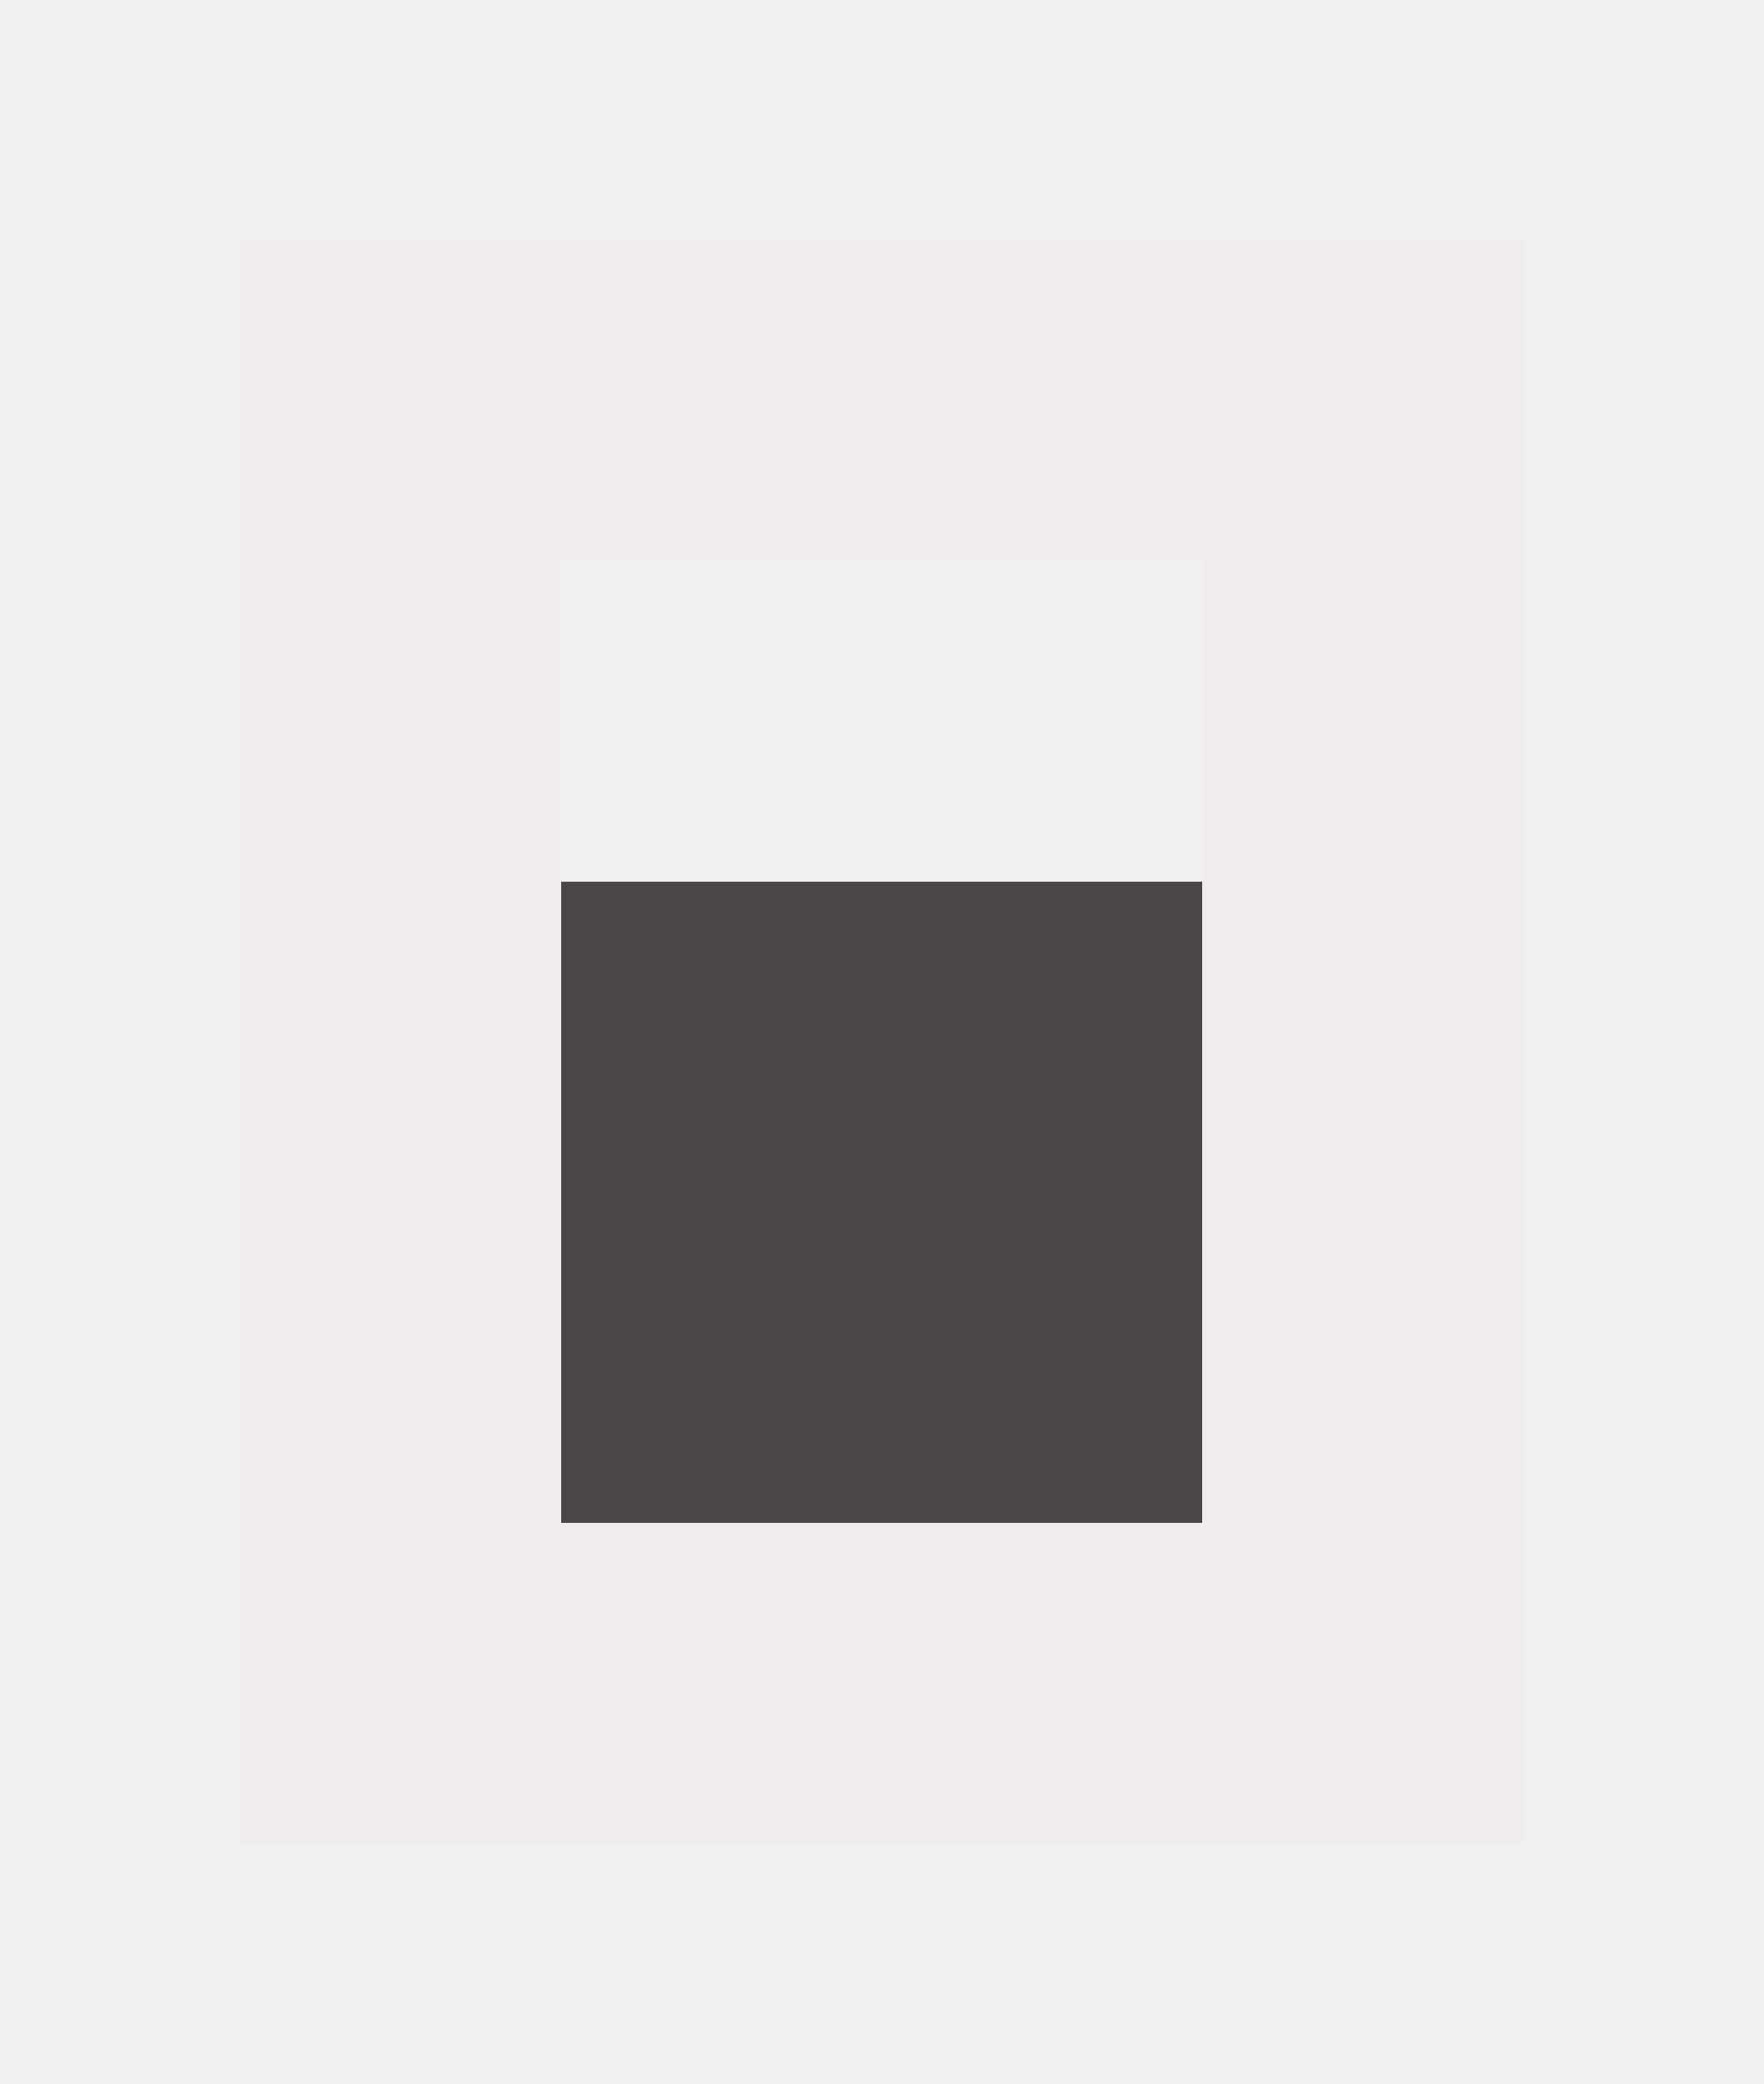
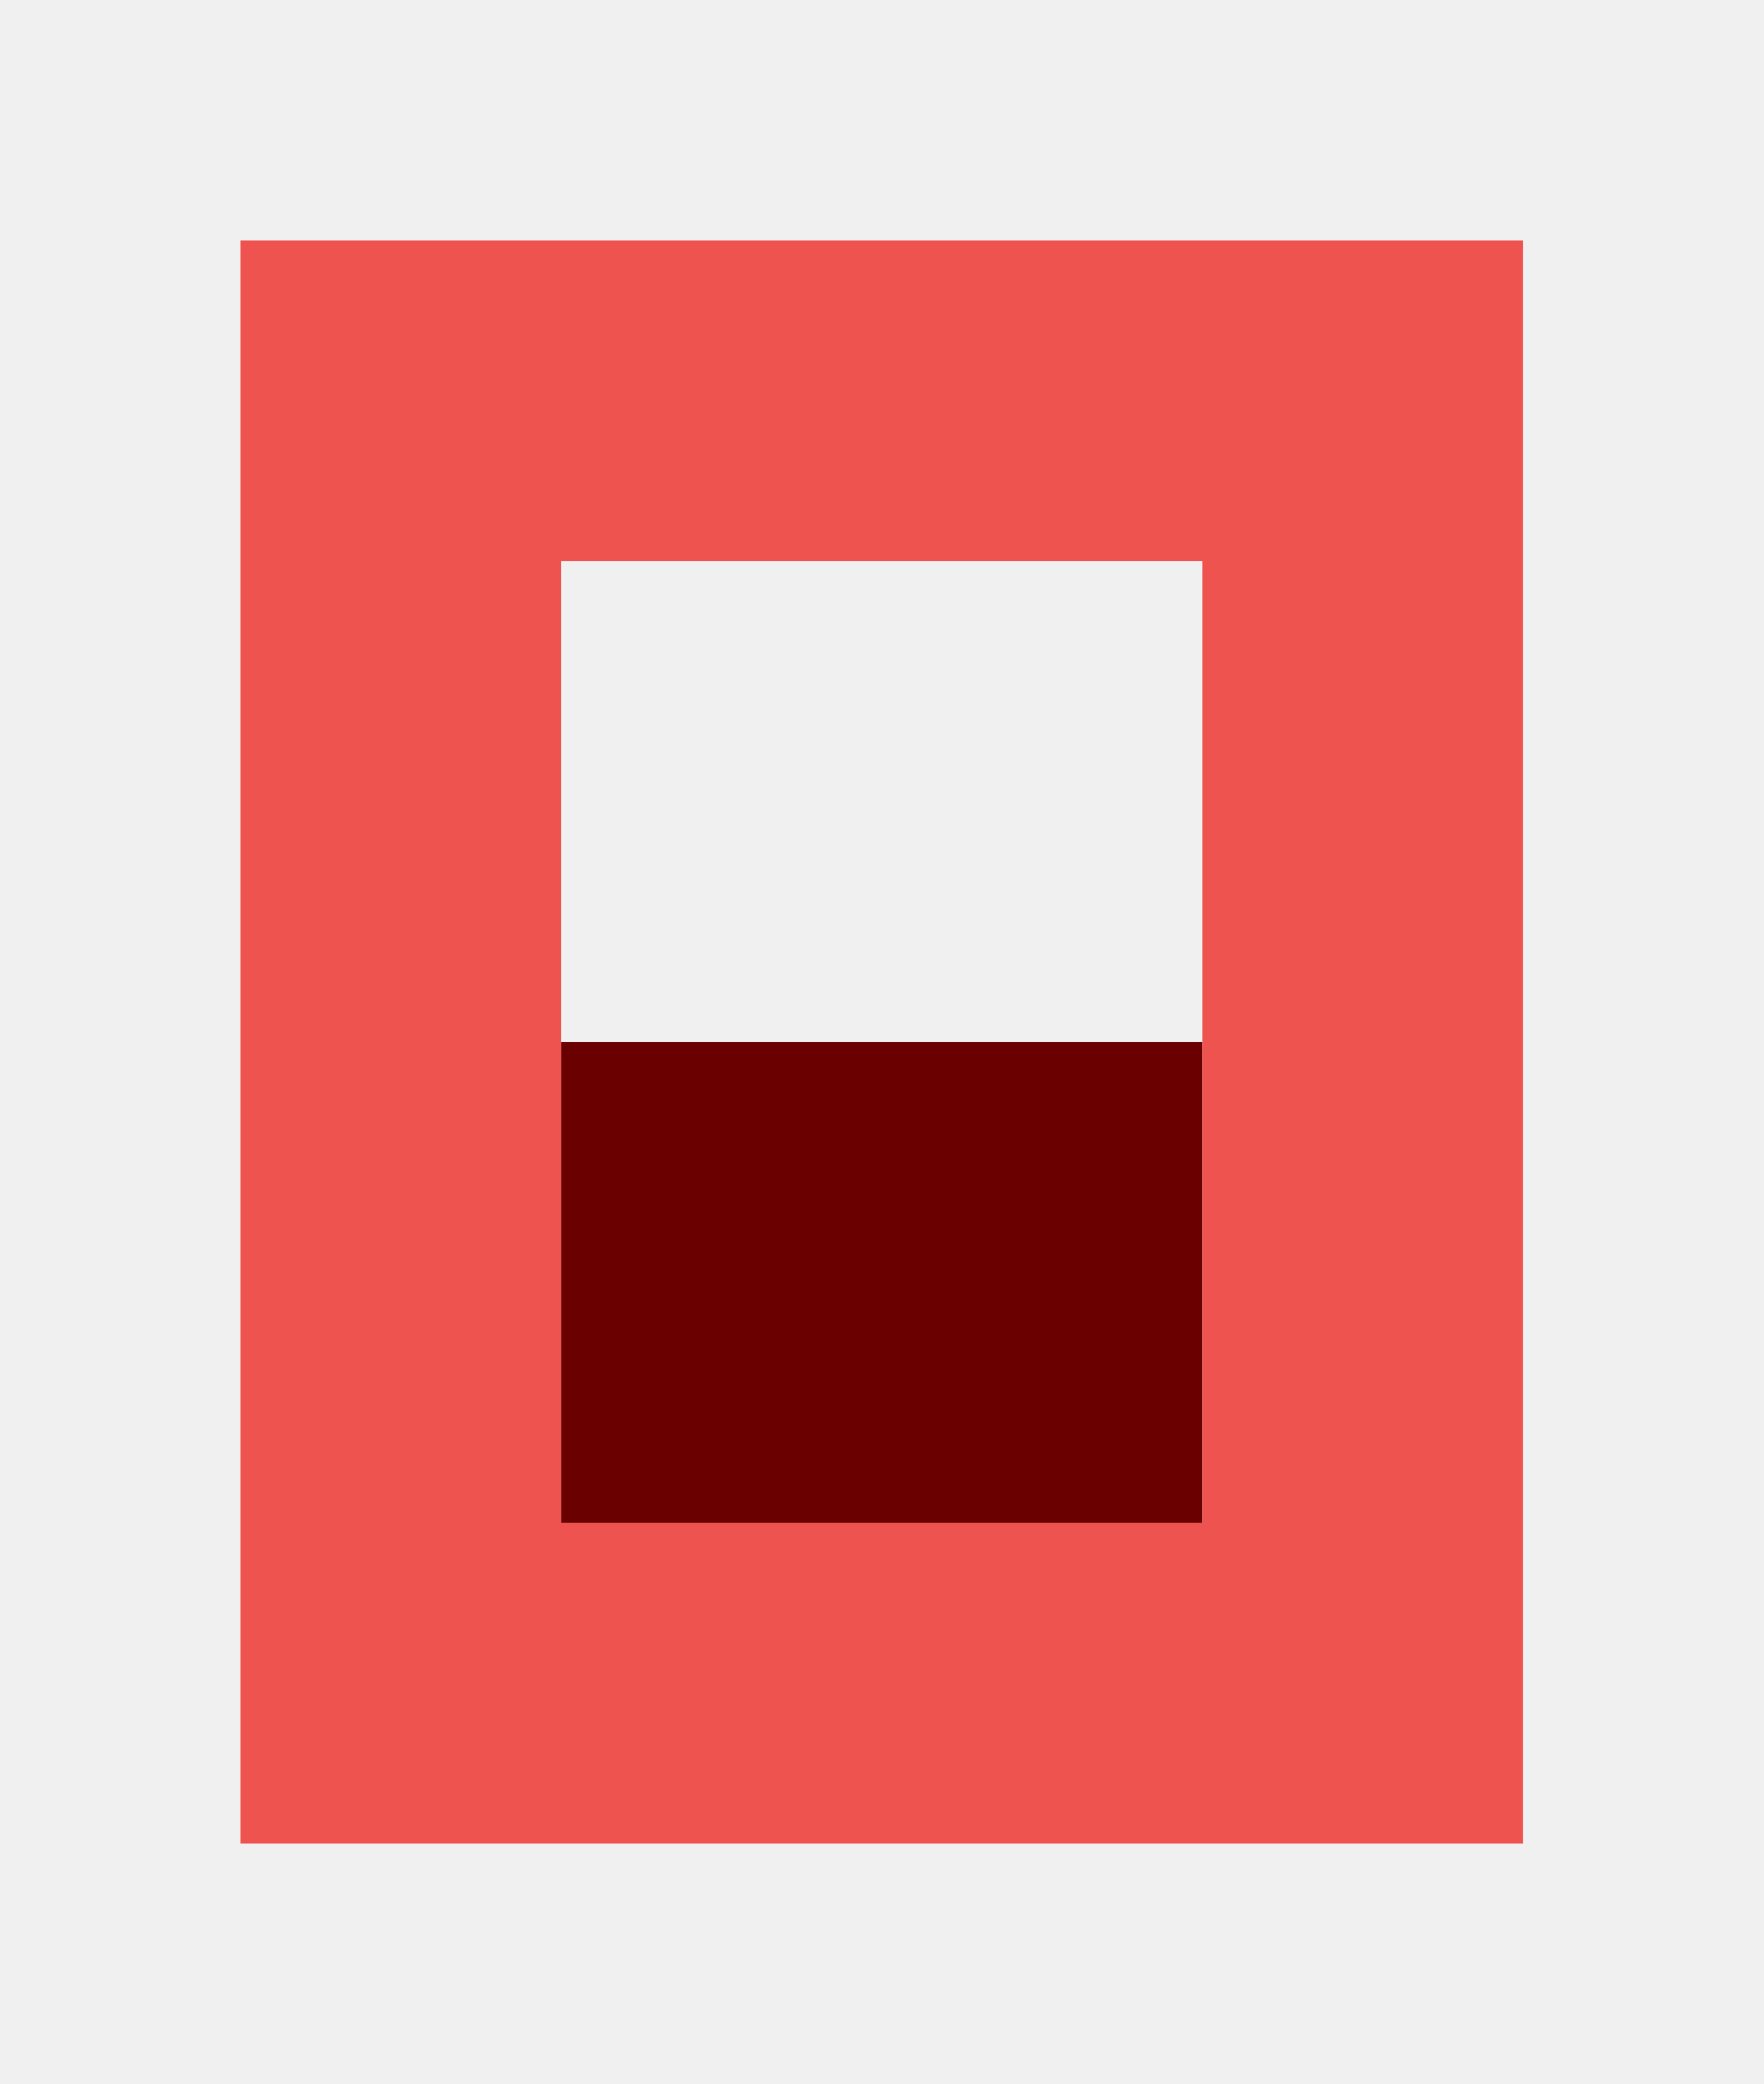
<svg xmlns="http://www.w3.org/2000/svg" width="22" height="26" viewBox="0 0 22 26" fill="none">
-   <g clip-path="url(#clip0_1311_94916)">
-     <path d="M15 19H7V11H15V19Z" fill="#4B4646" />
-     <path d="M15 7H7V19H15V7ZM19 23H3V3H19V23Z" fill="#F1ECEC" />
-   </g>
-   <defs>
-     <clipPath id="clip0_1311_94916">
-       <rect width="16" height="20" fill="white" transform="translate(3 3)" />
-     </clipPath>
-   </defs>
+   <path d="M15 19H7V13H15V19Z" fill="#6A0000" />
+   <path fill-rule="evenodd" clip-rule="evenodd" d="M15 7H7V19H15V7ZM19 23H3V3H19V23Z" fill="#EF5350" />
</svg>
